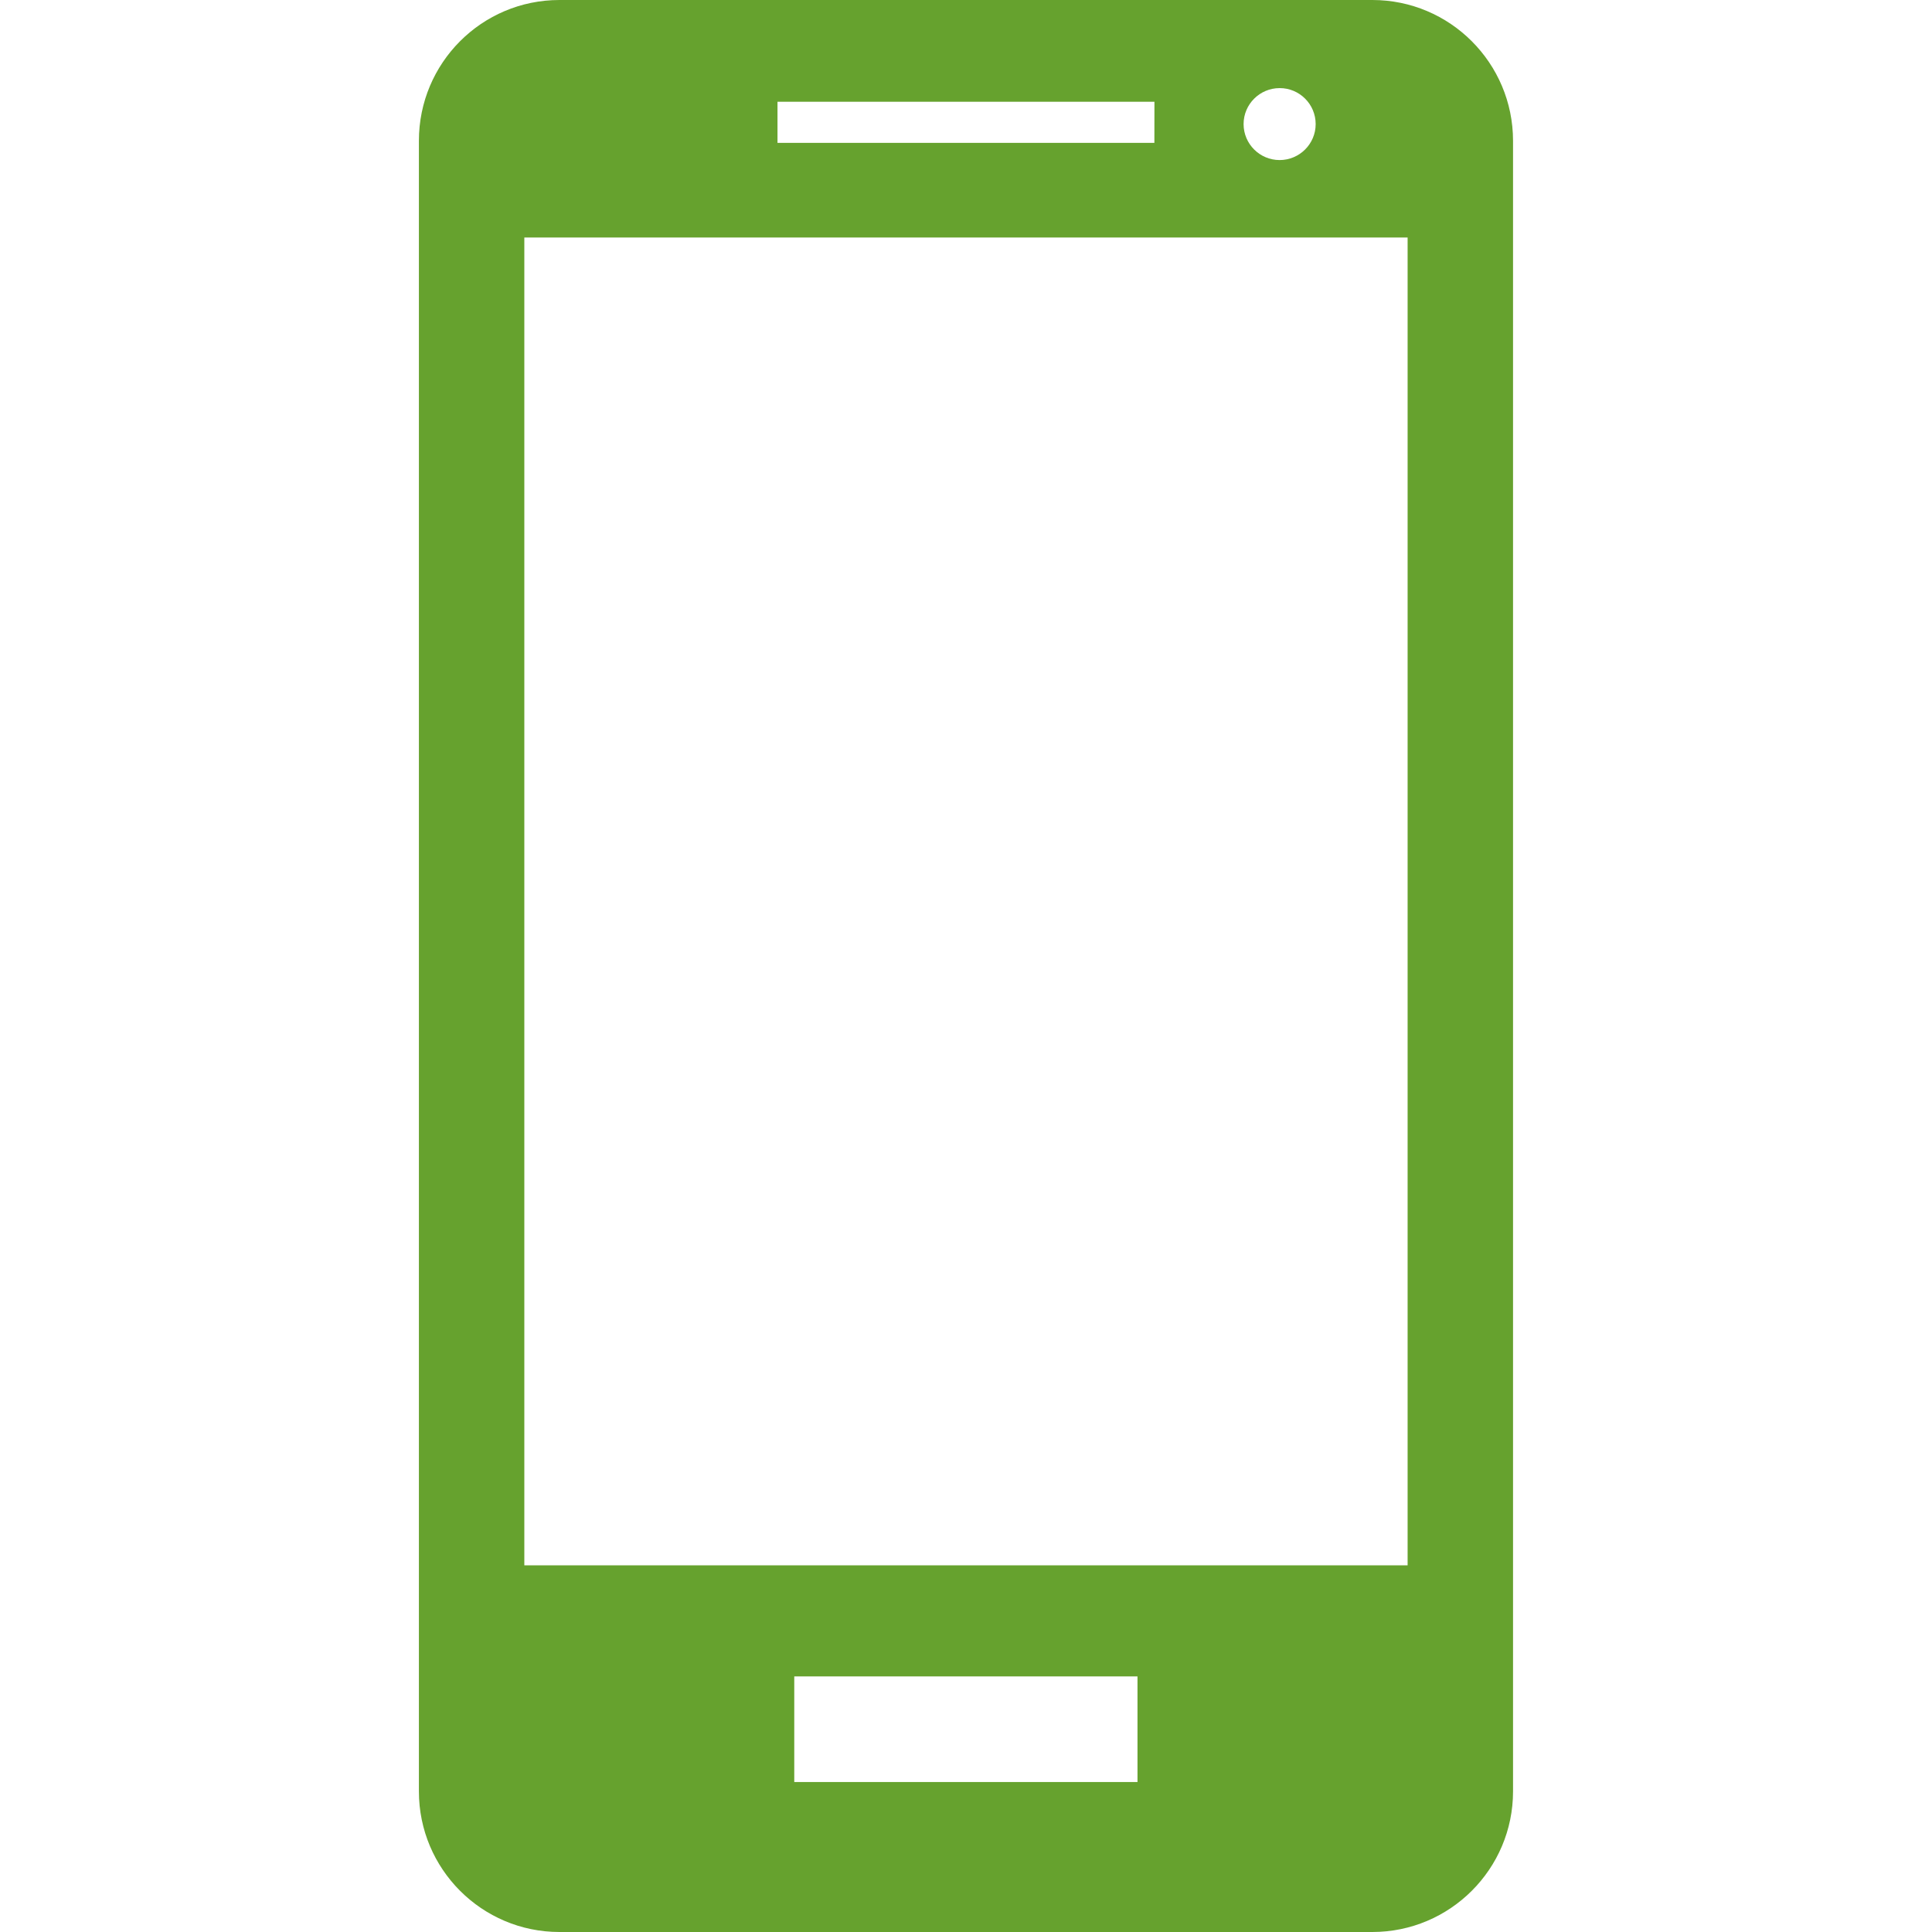
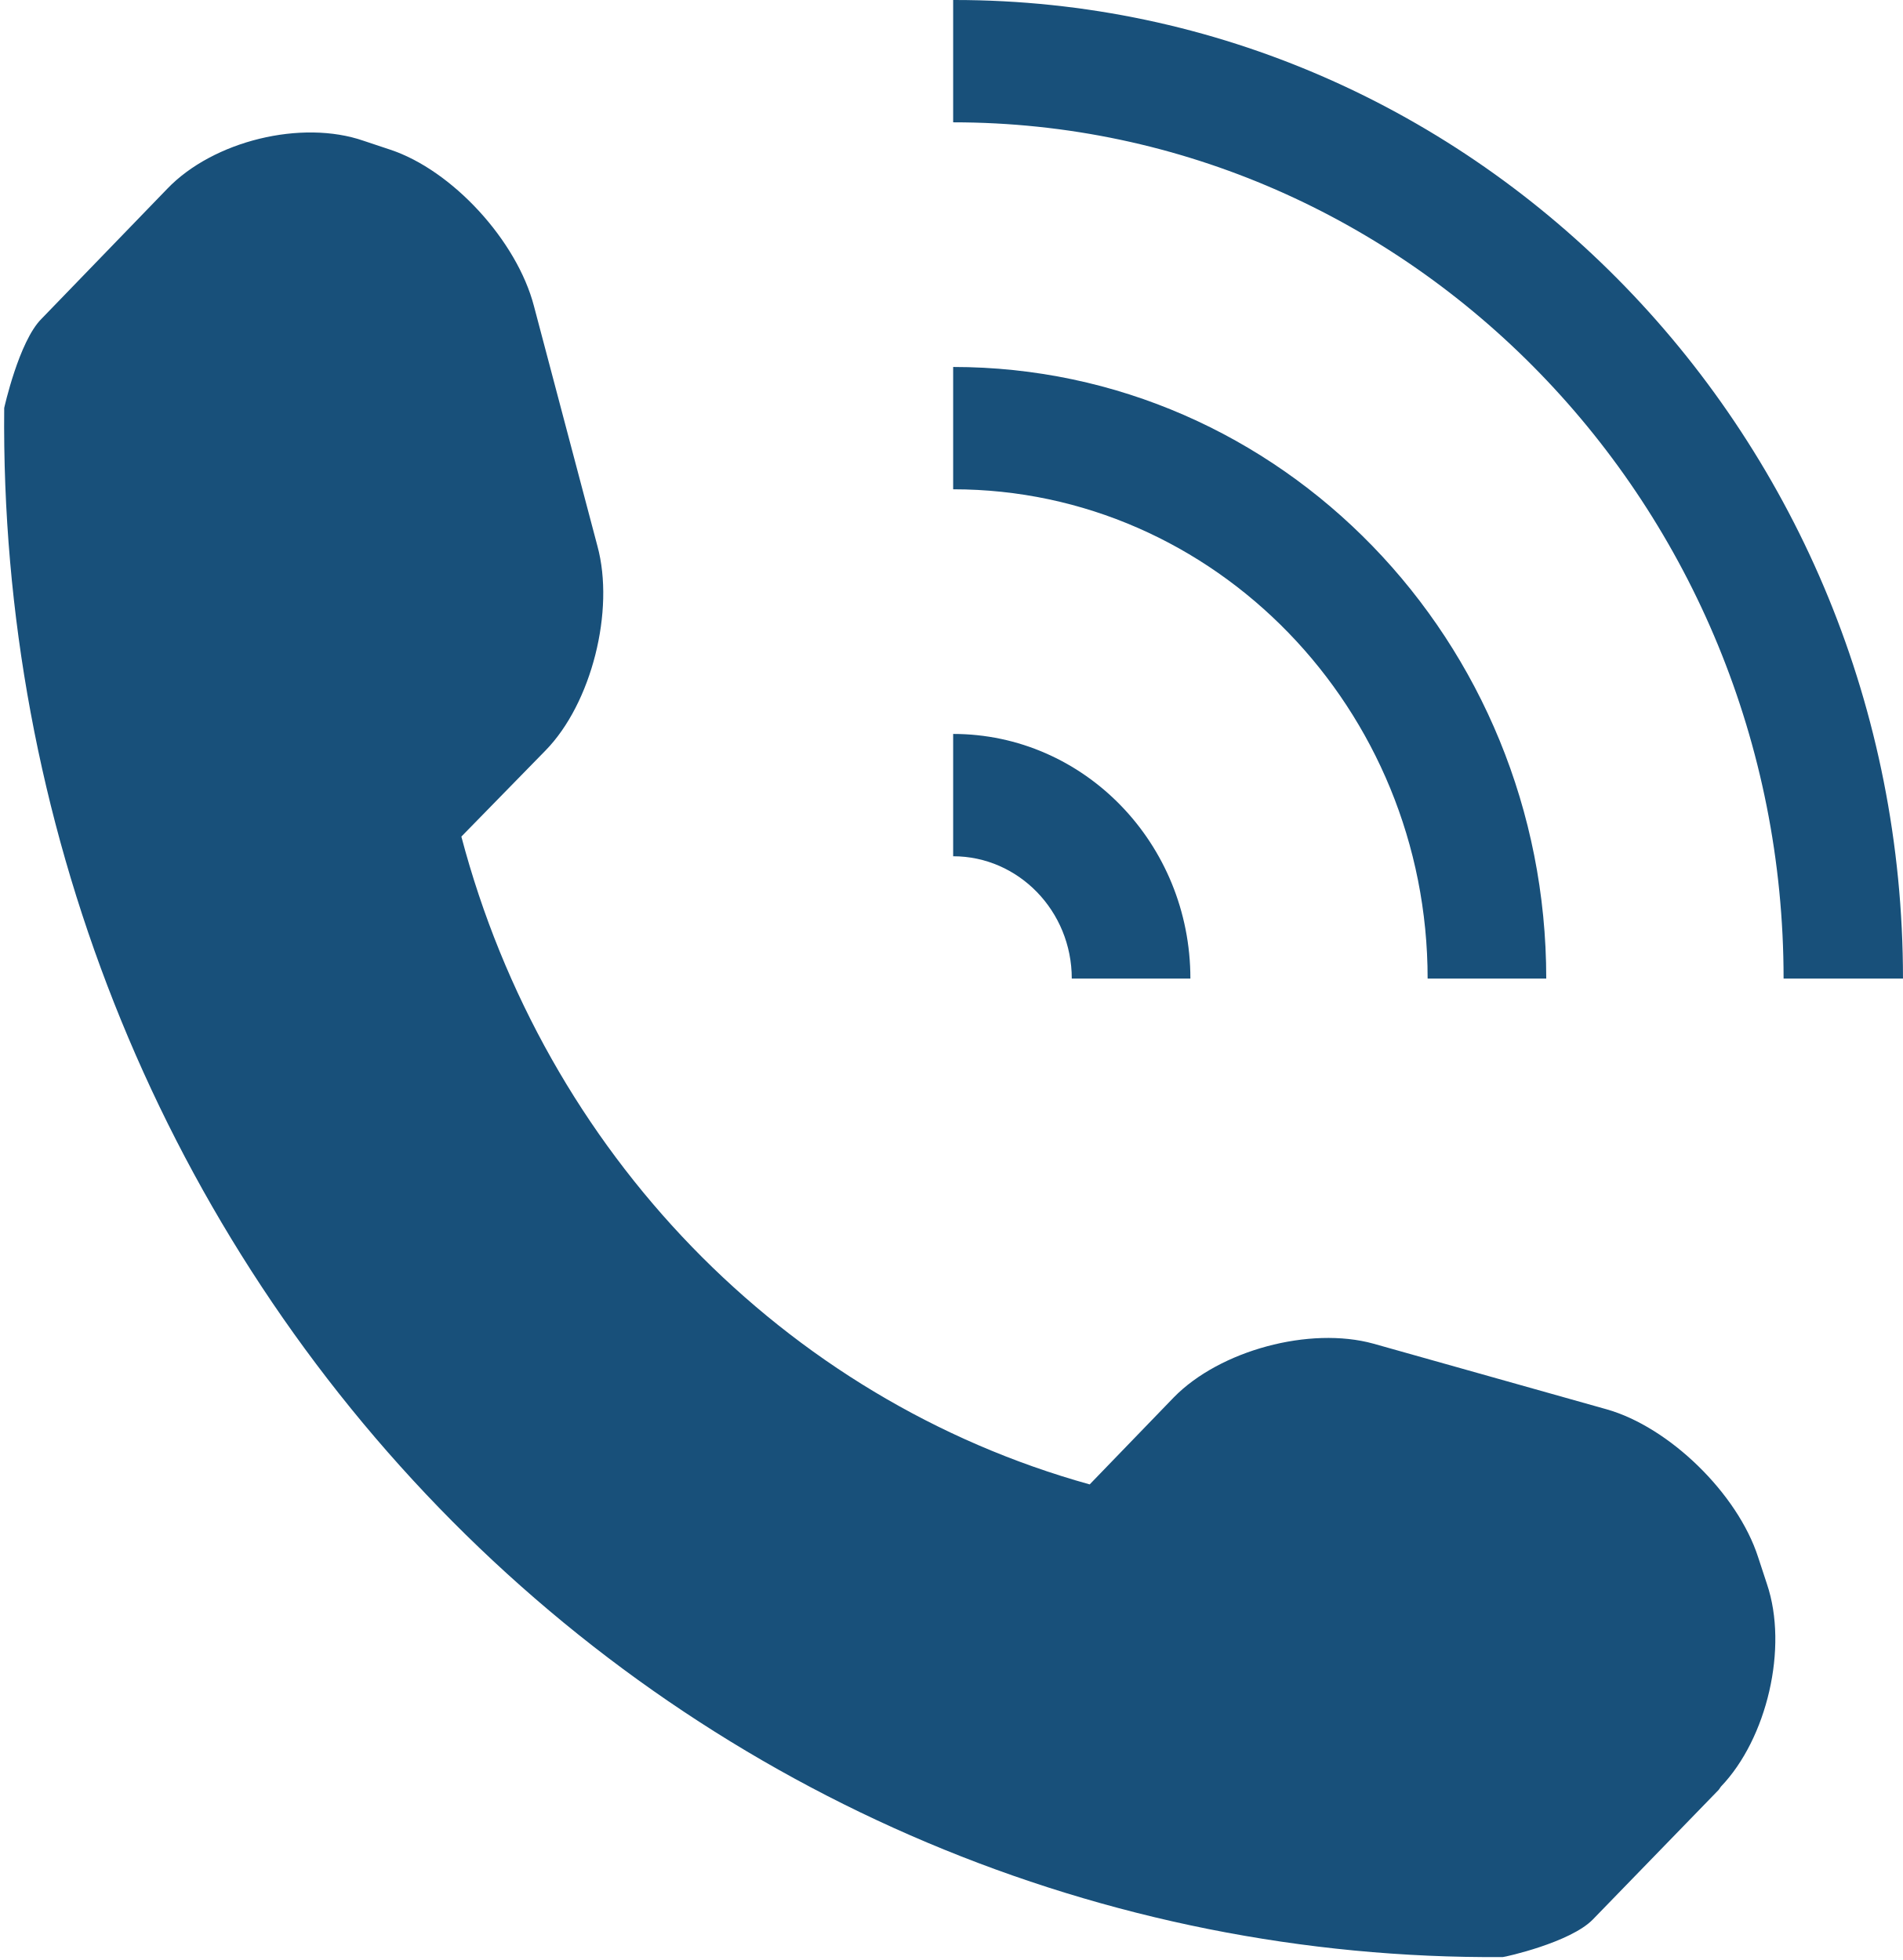
- <svg xmlns="http://www.w3.org/2000/svg" version="1.1" id="Capa_1" x="0px" y="0px" viewBox="0 0 31.685 31.685" style="enable-background:new 0 0 31.685 31.685;" xml:space="preserve" width="512px" height="512px" class="">
-   <g>
-     <g>
-       <path d="M22.507,0H9.175C7.9,0,6.87,1.034,6.87,2.309v27.07c0,1.271,1.03,2.306,2.305,2.306h13.332   c1.273,0,2.307-1.034,2.307-2.306V2.309C24.813,1.034,23.78,0,22.507,0z M23.085,25.672H8.599V3.895h14.486V25.672z M18.932,2.343   h-6.181V1.669h6.182L18.932,2.343L18.932,2.343z M21.577,2.035c0,0.326-0.266,0.59-0.591,0.59c-0.326,0-0.591-0.265-0.591-0.59   s0.265-0.59,0.591-0.59C21.312,1.444,21.577,1.709,21.577,2.035z M18.655,29.225h-5.629v-1.732h5.629V29.225z" data-original="#000000" class="active-path" data-old_color="#000000" fill="#66A22E" />
-       <g>
- 	</g>
-       <g>
- 	</g>
-       <g>
- 	</g>
-       <g>
- 	</g>
-       <g>
- 	</g>
-       <g>
- 	</g>
-       <g>
- 	</g>
-       <g>
- 	</g>
-       <g>
- 	</g>
-       <g>
- 	</g>
-       <g>
- 	</g>
-       <g>
- 	</g>
-       <g>
- 	</g>
-       <g>
- 	</g>
-       <g>
- 	</g>
-     </g>
-   </g>
+ <svg xmlns="http://www.w3.org/2000/svg" id="icon-phone_ringing" viewBox="62.957 39 19.444 20.029" width="20px" fill="#18507a">
+   <path d="M80.518 57.29l-1.286 1.325c-.23.236-.9.384-.92.384-4.07.03-7.99-1.62-10.868-4.59-2.887-2.98-4.487-7.03-4.444-11.24 0 0 .15-.68.38-.91l1.286-1.33c.47-.49 1.374-.71 2.007-.49l.27.09c.635.21 1.296.93 1.47 1.6l.648 2.45c.18.66-.06 1.61-.53 2.09l-.86.88c.85 3.22 3.29 5.75 6.42 6.62l.86-.89c.47-.48 1.39-.728 2.04-.548l2.38.67c.64.18 1.34.86 1.55 1.512l.09.274c.22.65 0 1.58-.47 2.07zM73.908 49h1.212c0-1.38-1.085-2.5-2.424-2.5v1.25c.668 0 1.212.56 1.212 1.25zm4.848 0c0-3.452-2.713-6.25-6.06-6.25V44c2.673 0 4.848 2.244 4.848 5h1.212zm-6.06-10v1.25c4.678 0 8.485 3.926 8.485 8.75h1.22c0-5.523-4.34-10-9.69-10z" />
</svg>
